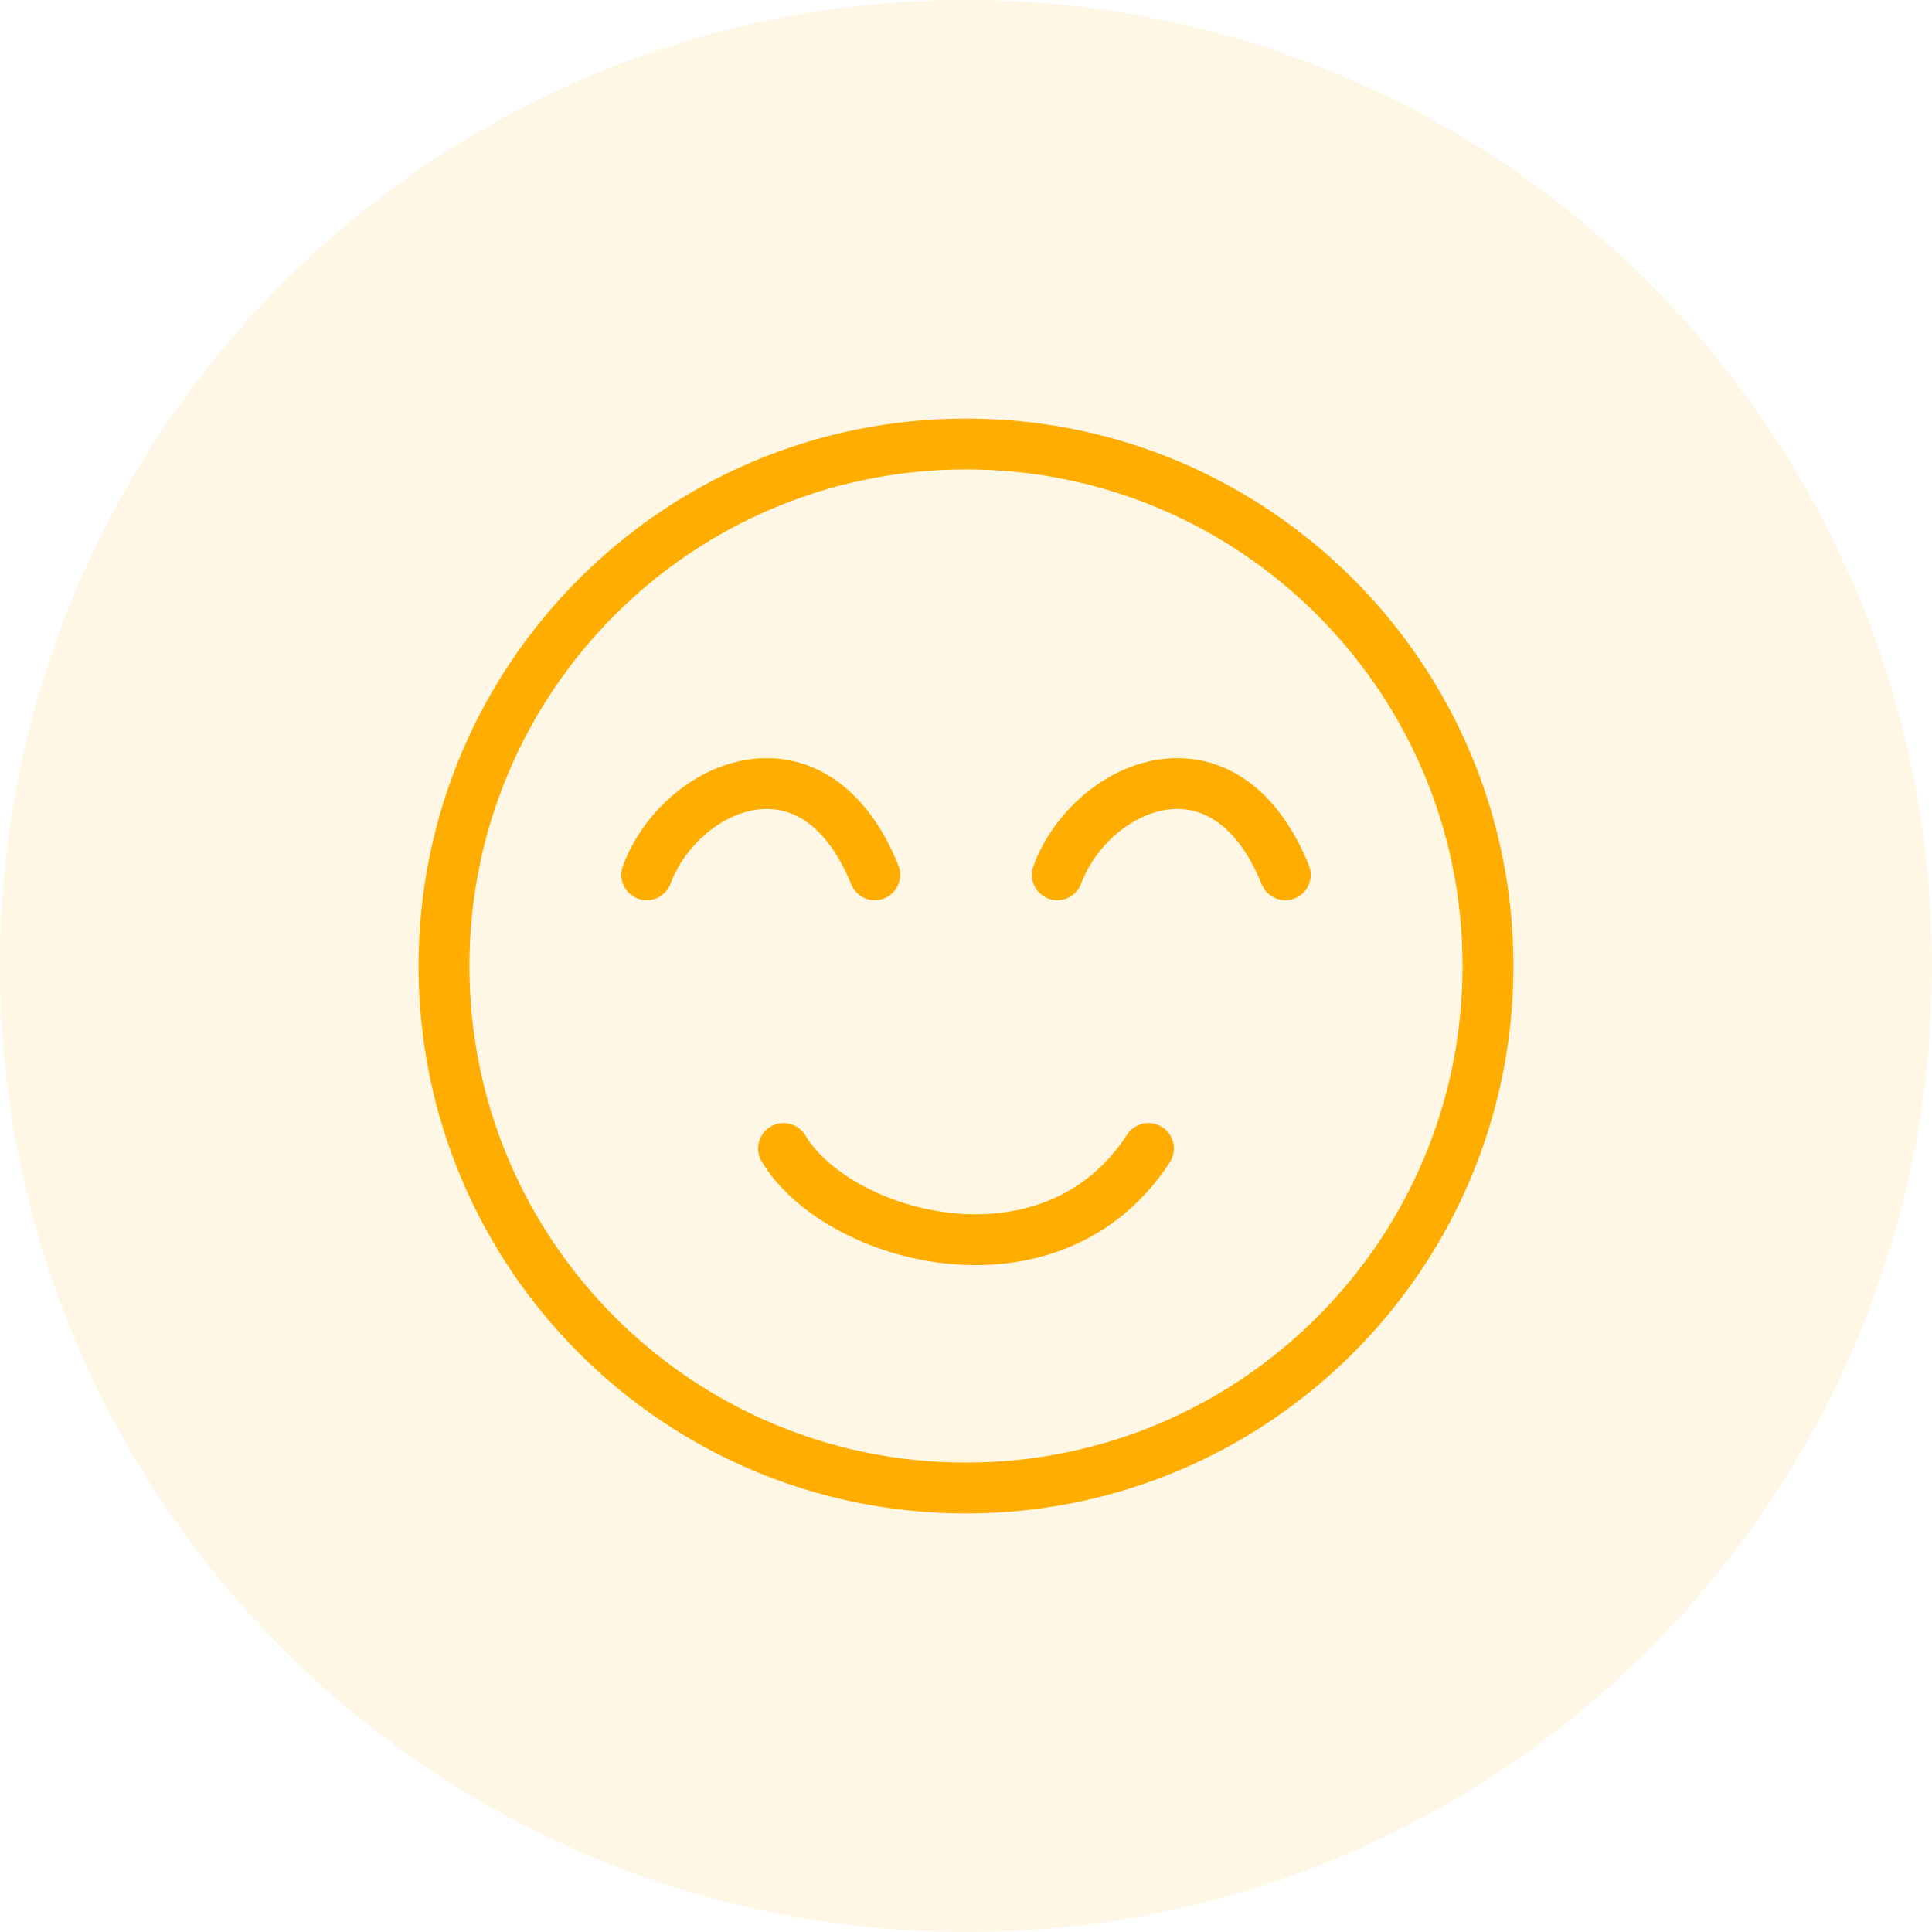
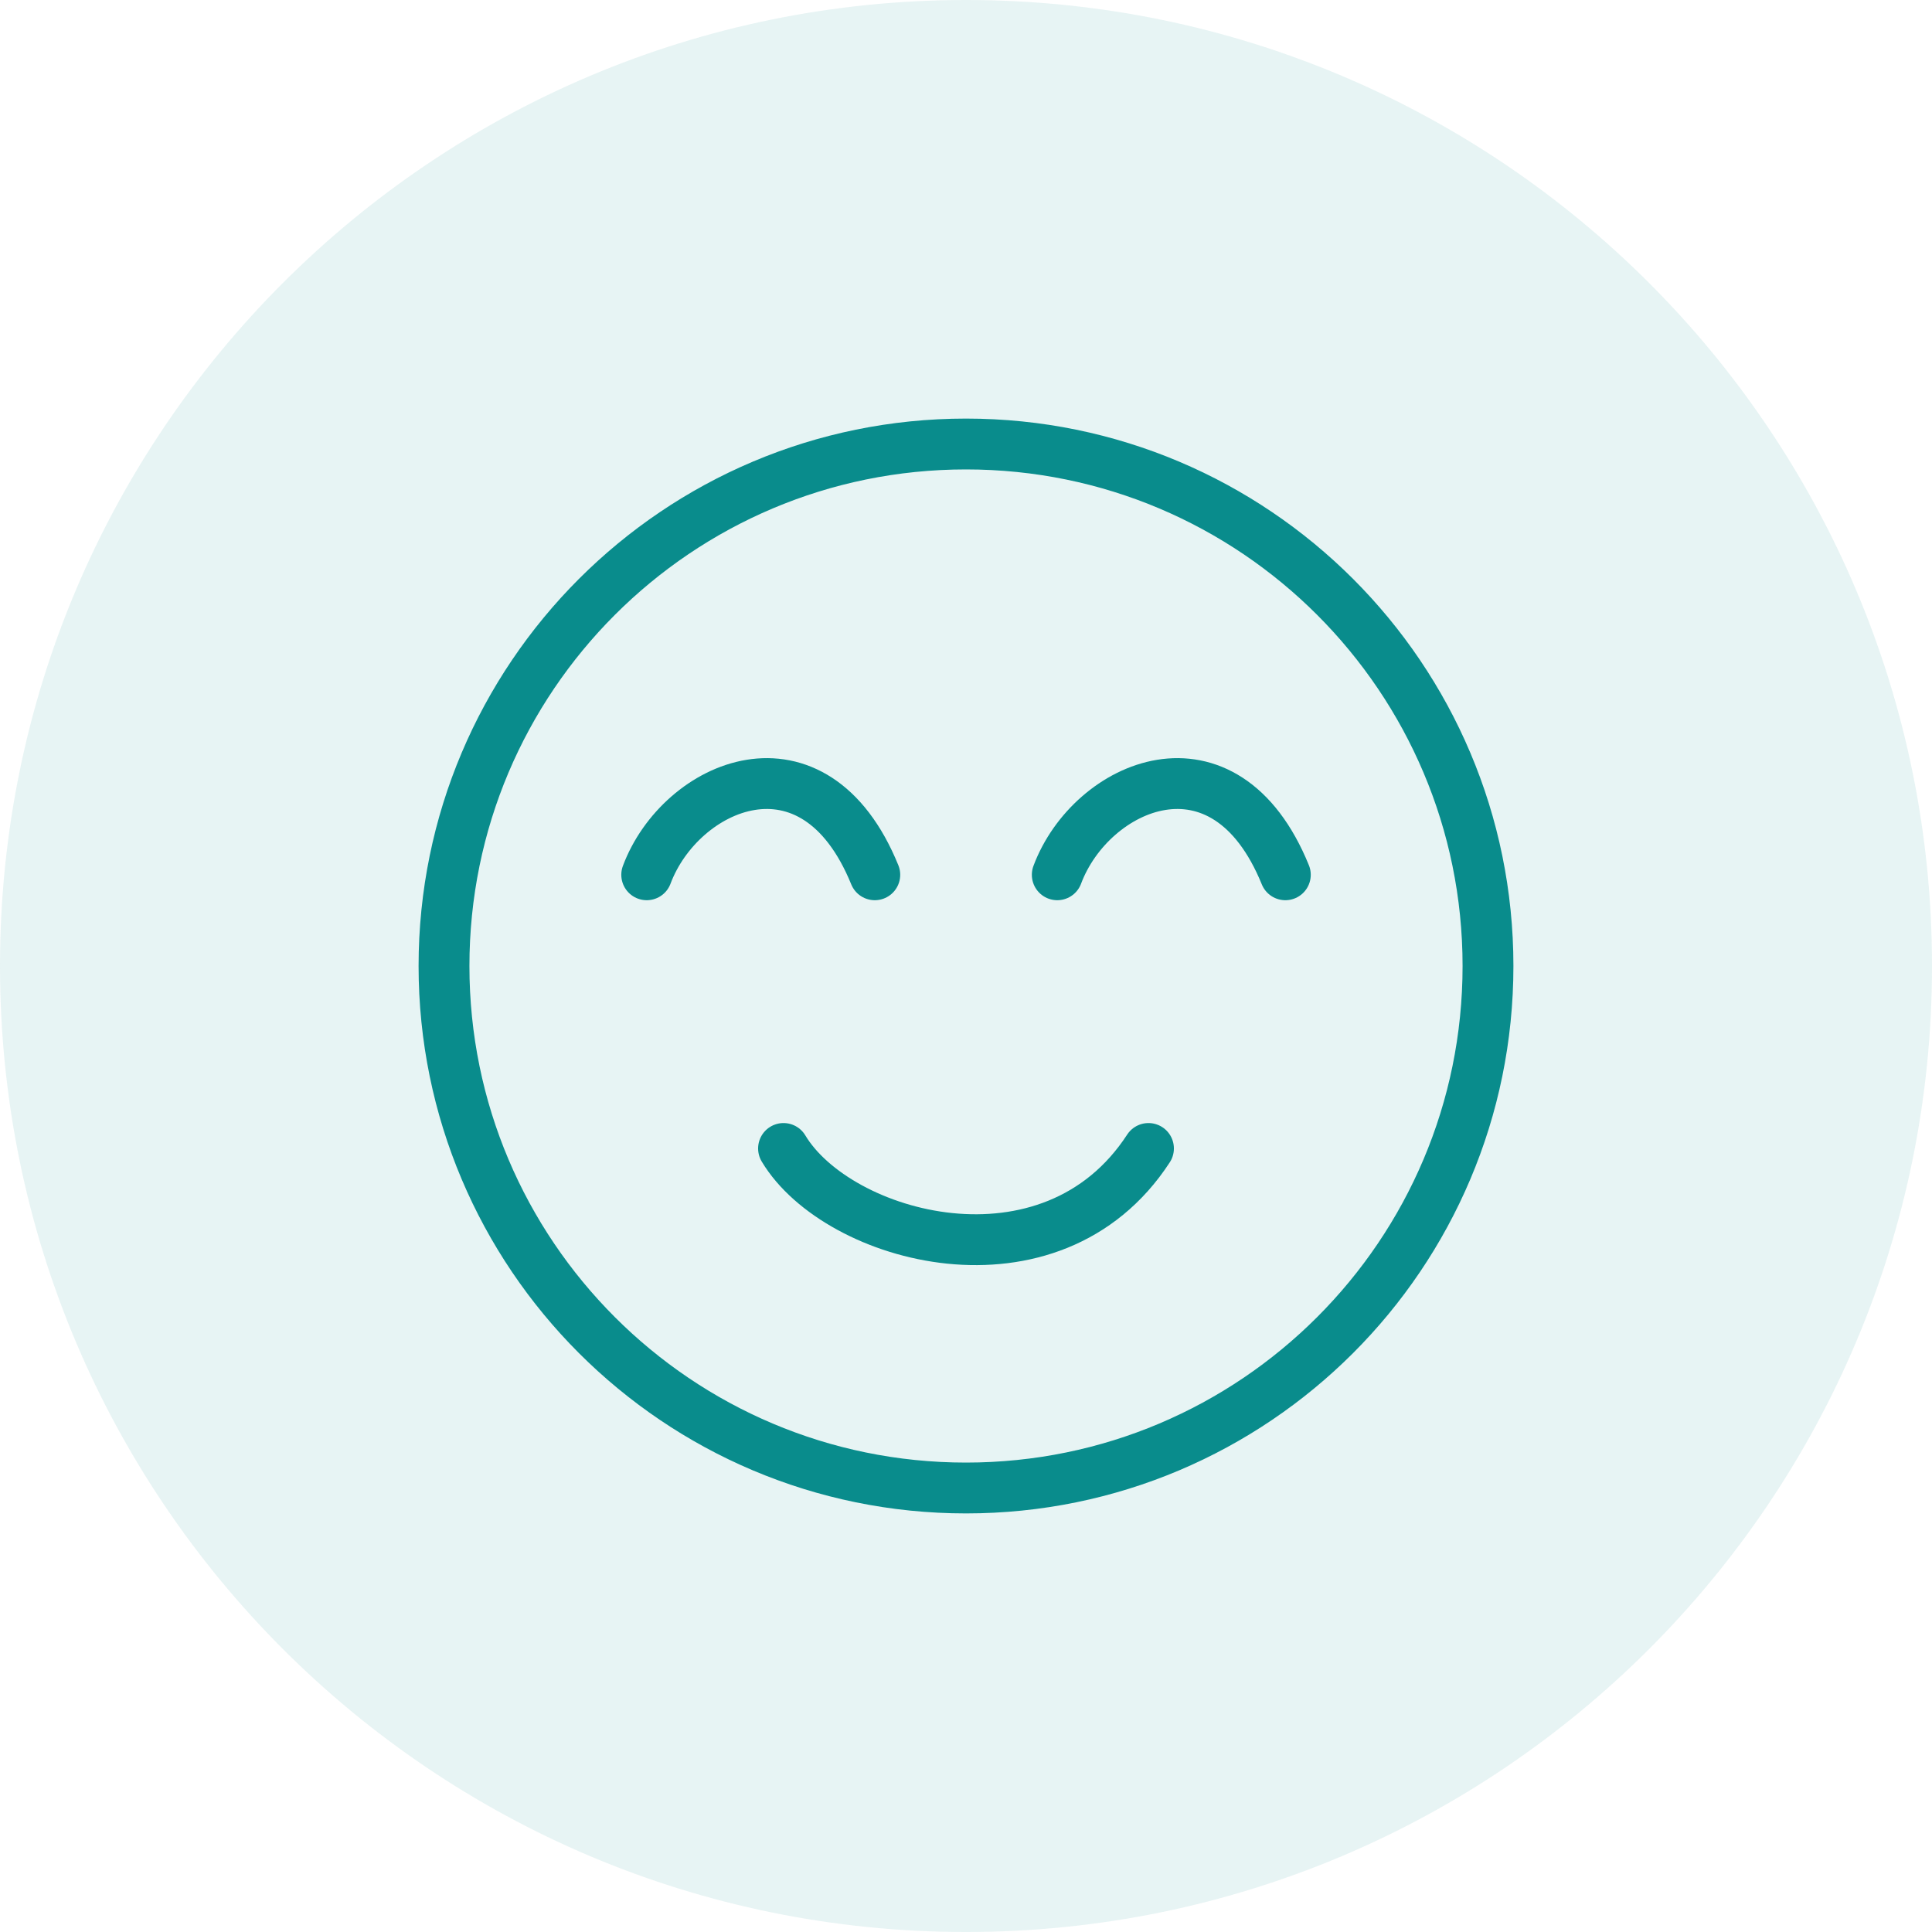
<svg xmlns="http://www.w3.org/2000/svg" width="38" height="38" viewBox="0 0 38 38" fill="none">
-   <circle opacity="0.1" cx="19" cy="19" r="19" fill="#FFAD01" />
-   <circle cx="19" cy="19" r="10.267" stroke="#FFAD01" />
-   <path d="M15.411 22.589C16.474 24.364 20.675 25.529 22.589 22.589" stroke="#FFAD01" stroke-linecap="round" />
-   <path d="M12.72 17.206C13.384 15.431 16.009 14.266 17.206 17.206" stroke="#FFAD01" stroke-linecap="round" />
-   <path d="M20.795 17.206C21.459 15.431 24.085 14.266 25.281 17.206" stroke="#FFAD01" stroke-linecap="round" />
+   <circle opacity="0.1" cx="19" cy="19" r="19" fill="#098c8c" />
+   <circle cx="19" cy="19" r="10.267" stroke="#098c8c" />
+   <path d="M15.411 22.589C16.474 24.364 20.675 25.529 22.589 22.589" stroke="#098c8c" stroke-linecap="round" />
+   <path d="M12.72 17.206C13.384 15.431 16.009 14.266 17.206 17.206" stroke="#098c8c" stroke-linecap="round" />
+   <path d="M20.795 17.206C21.459 15.431 24.085 14.266 25.281 17.206" stroke="#098c8c" stroke-linecap="round" />
</svg>
